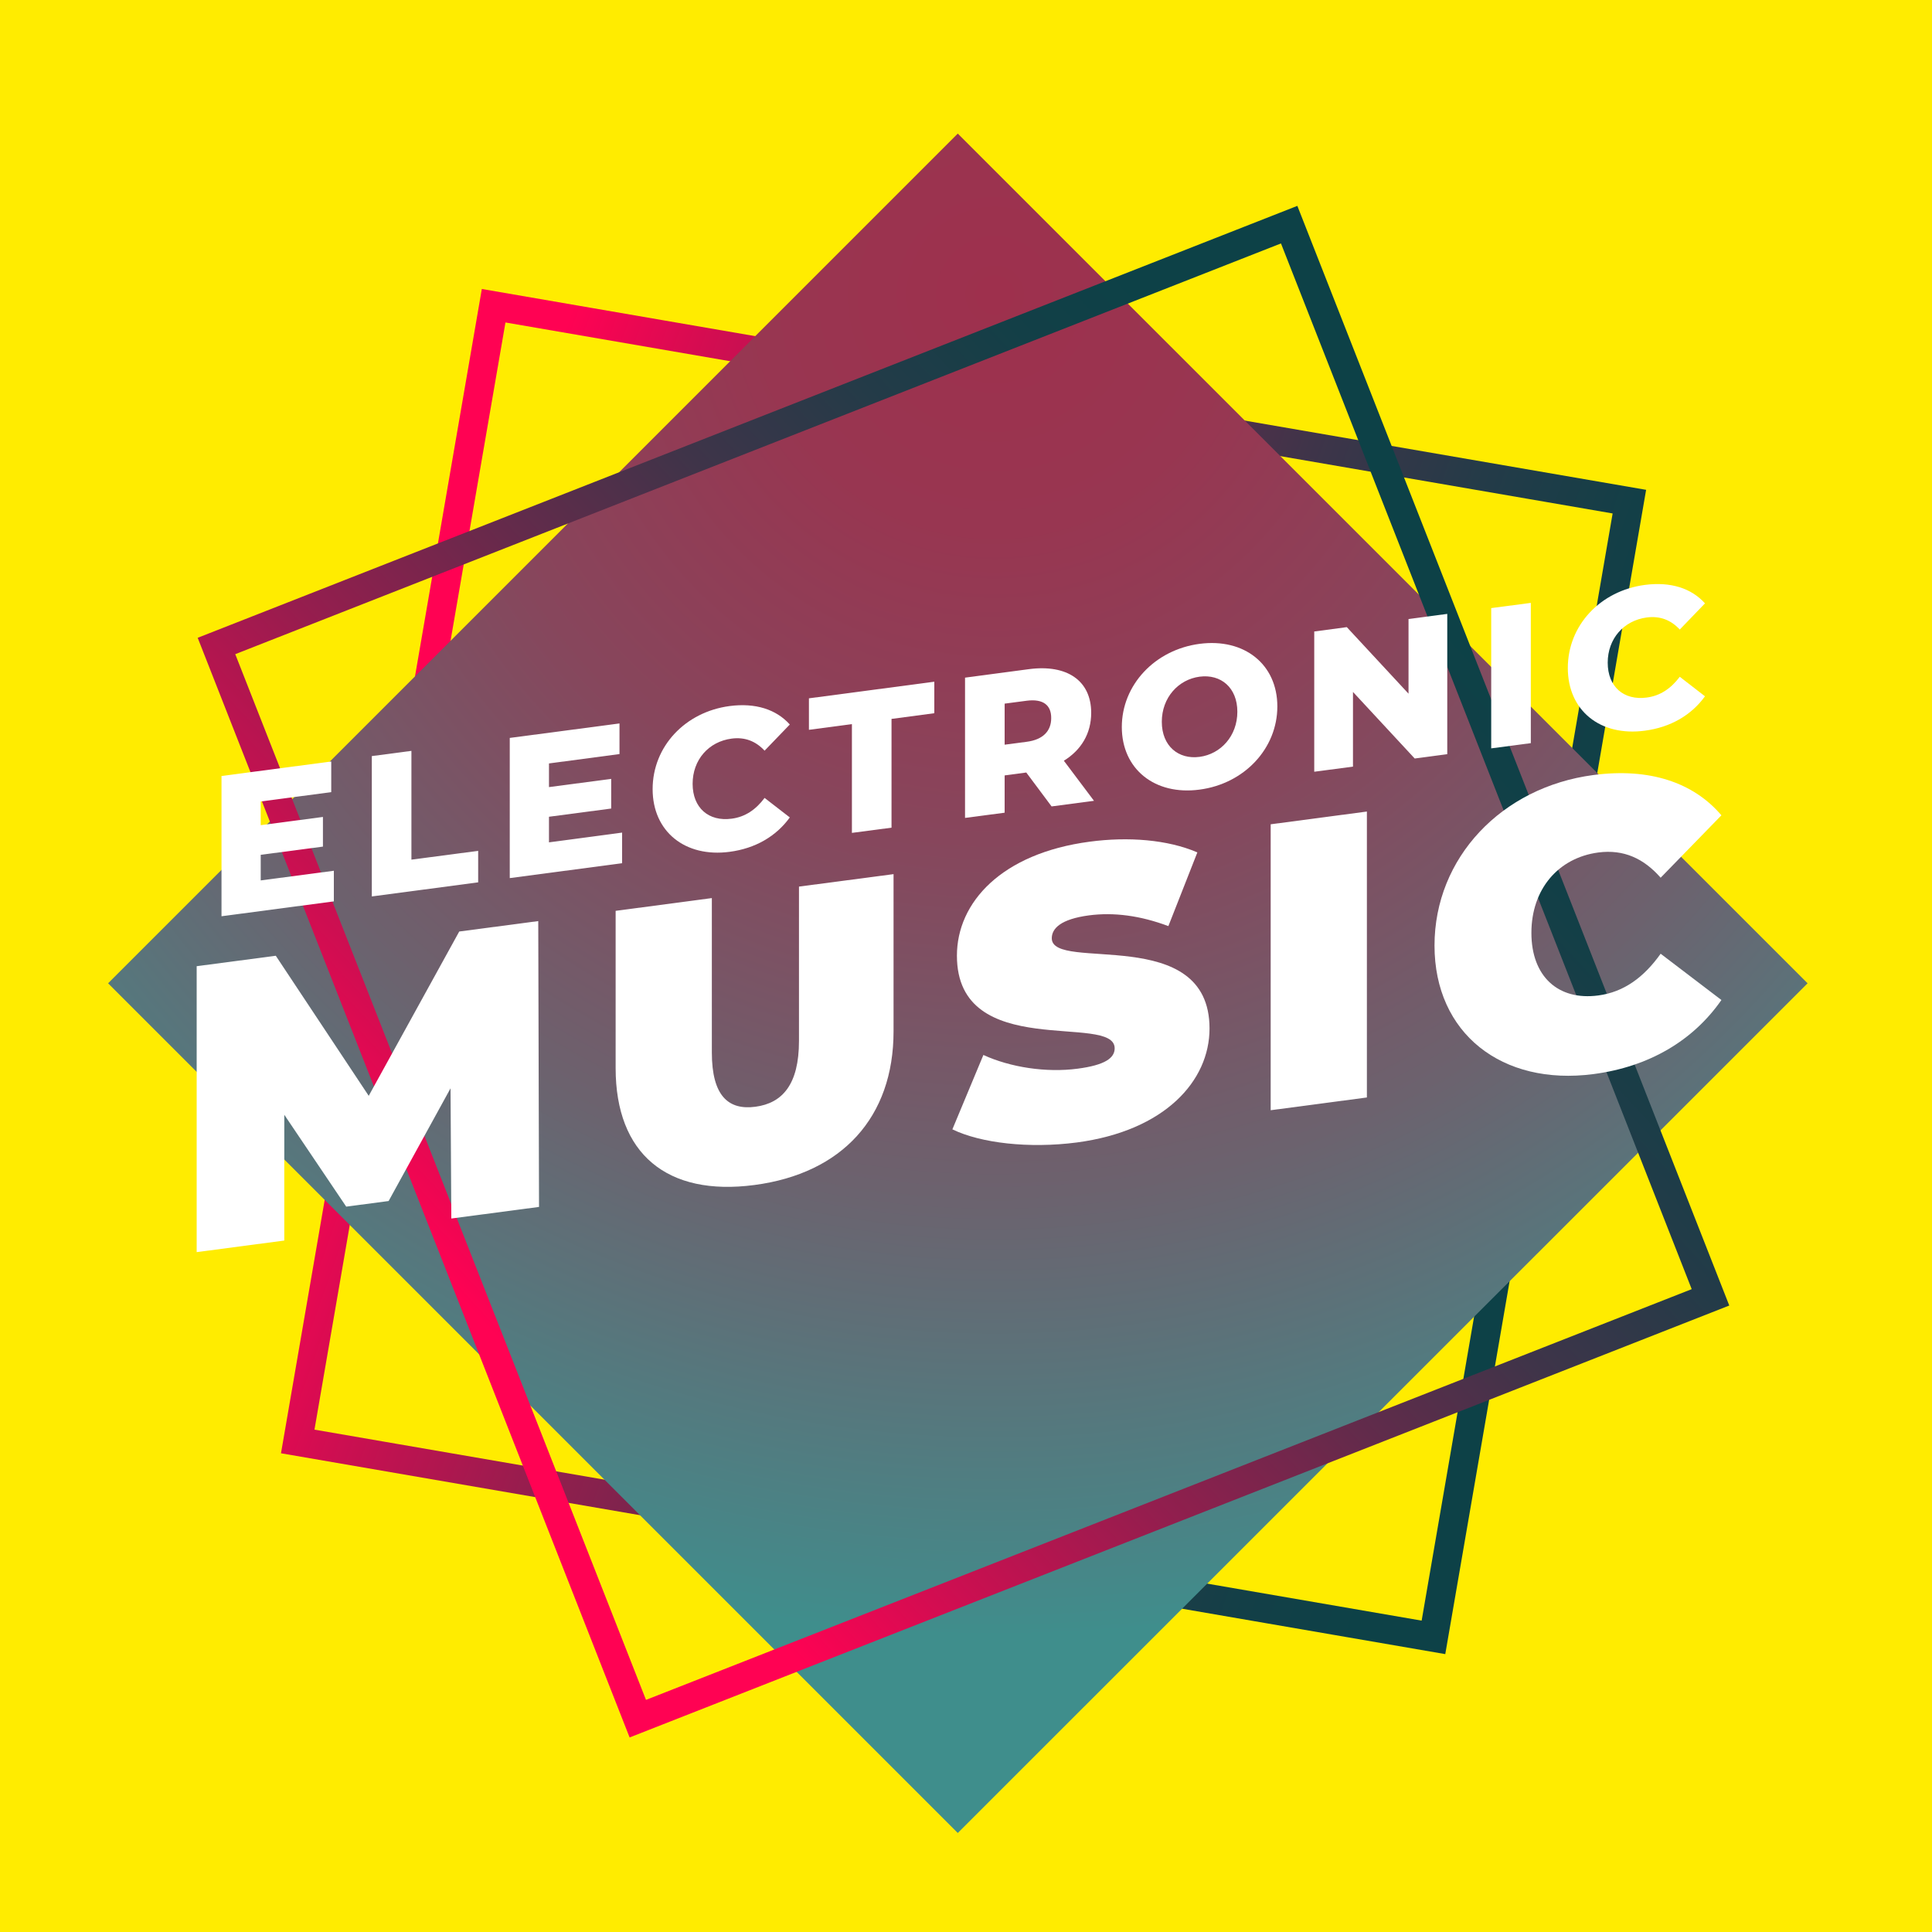
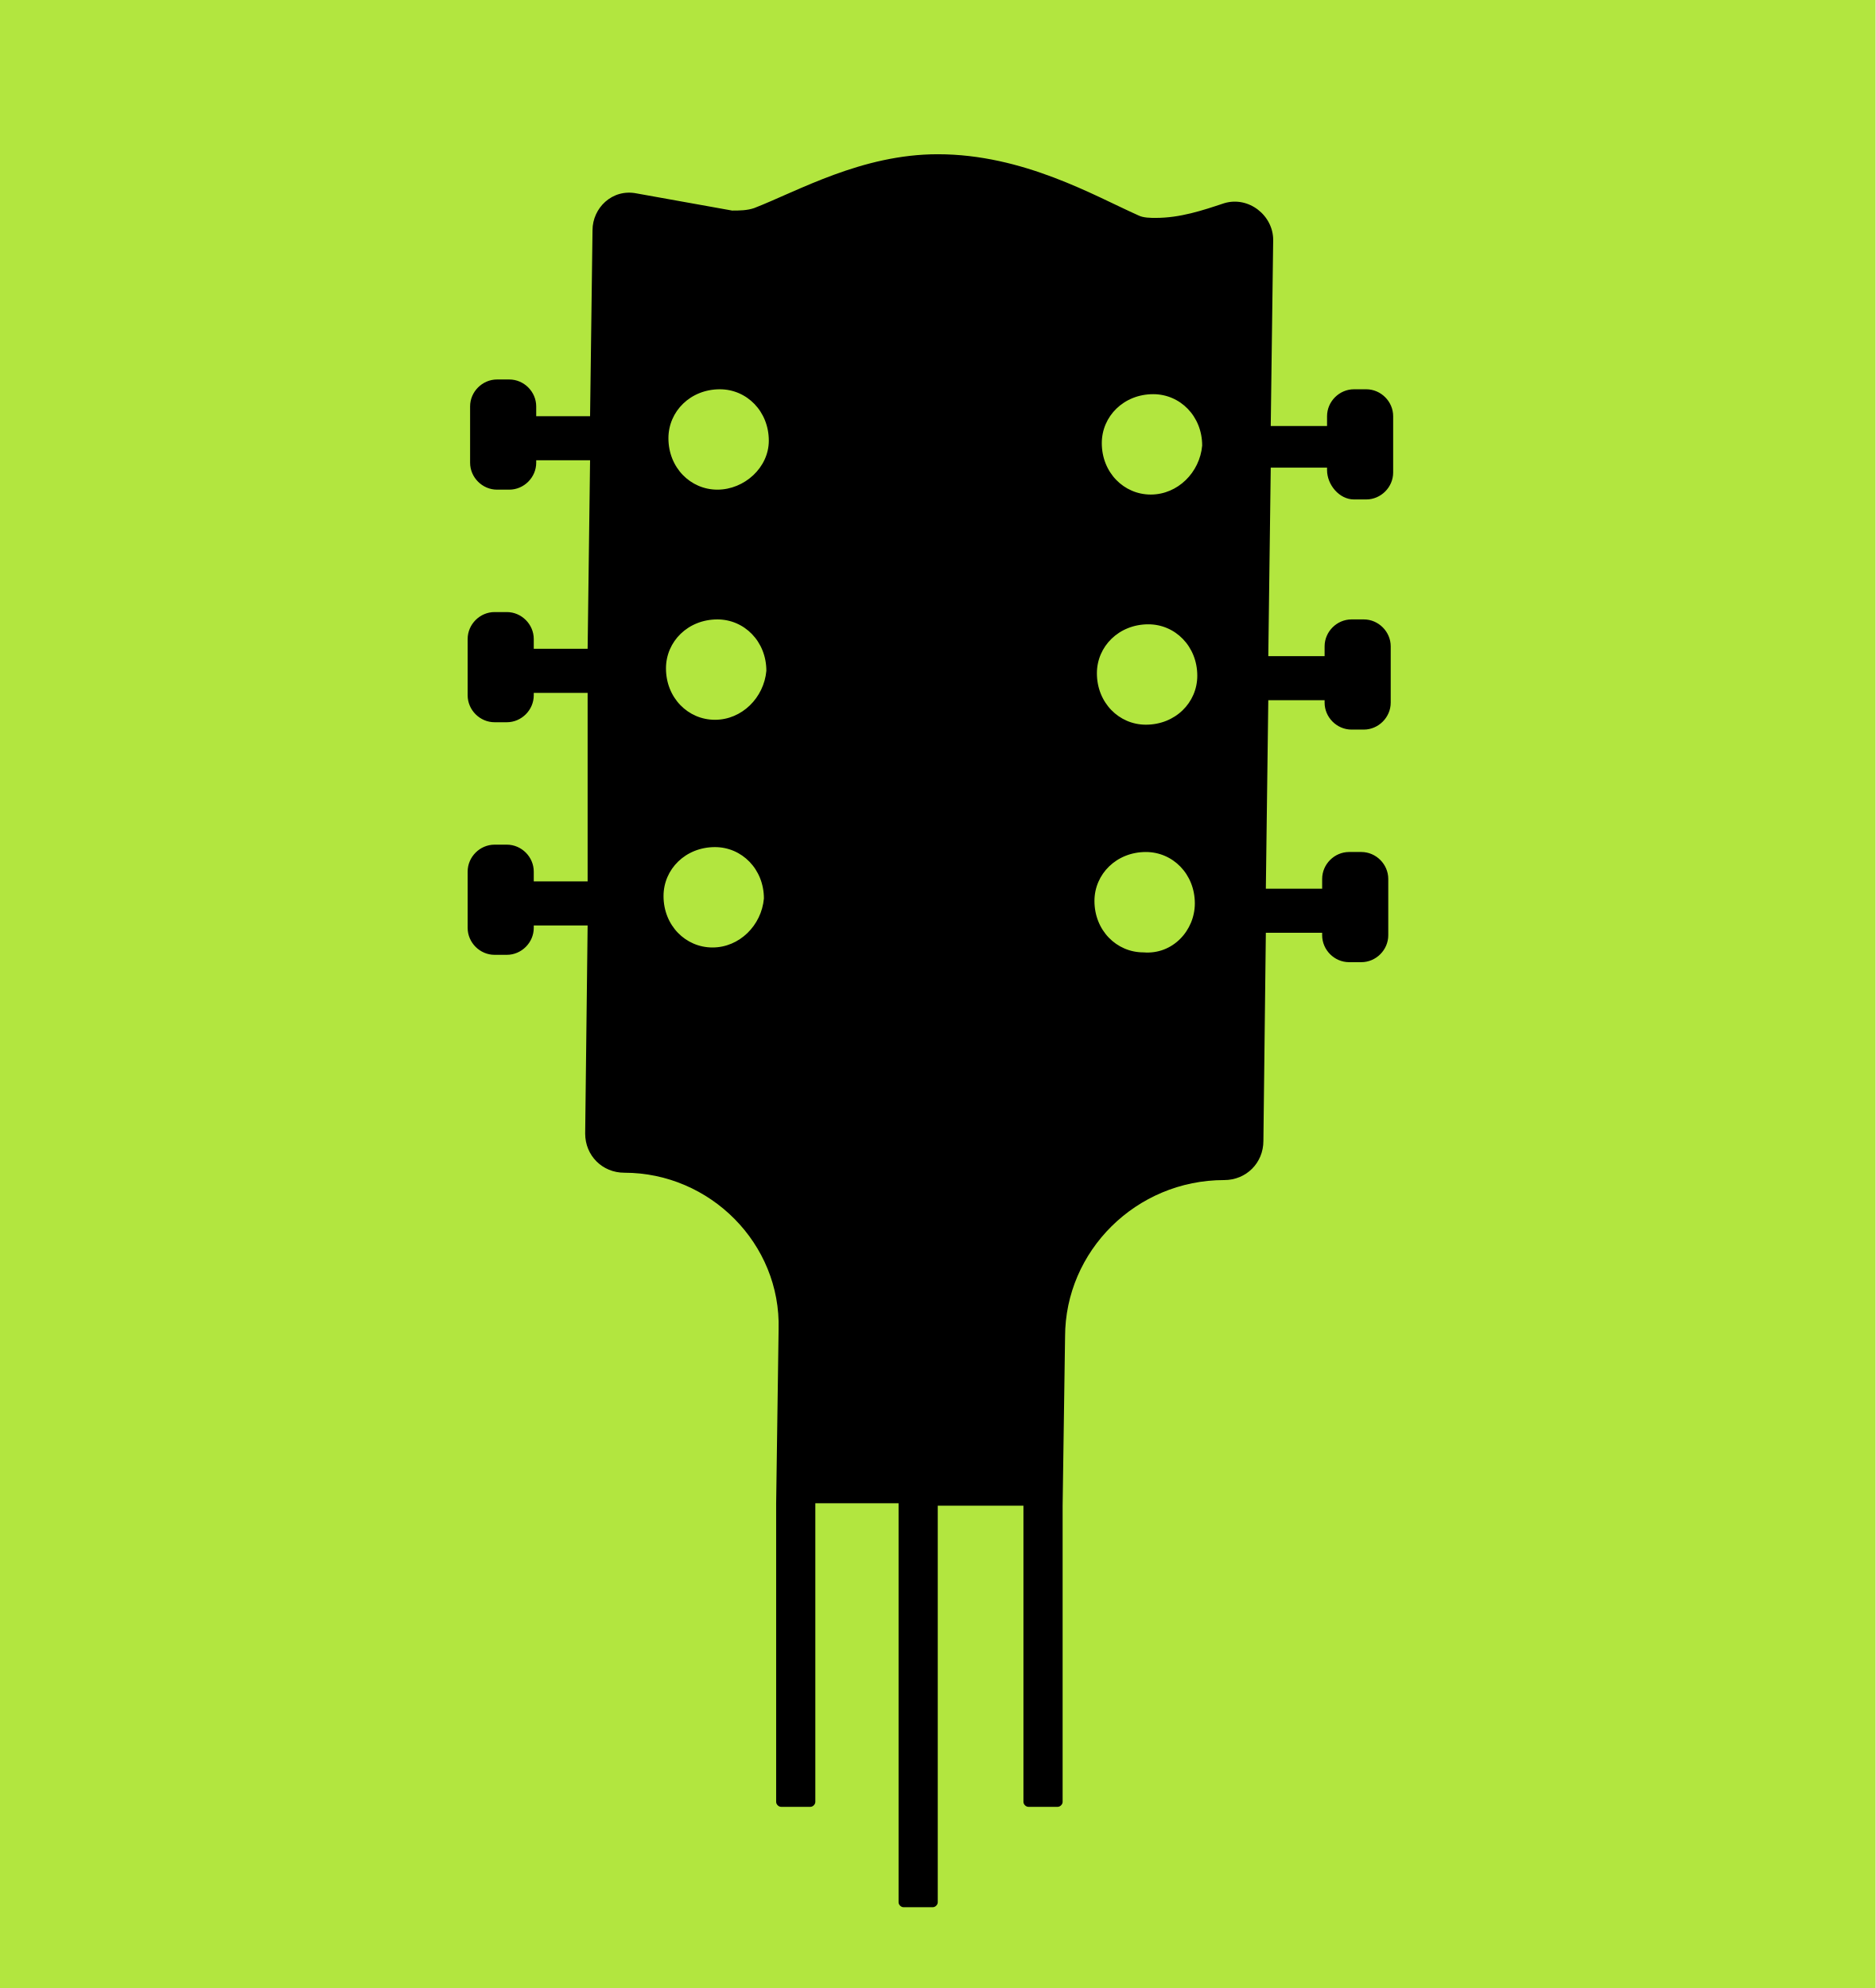
- <svg xmlns="http://www.w3.org/2000/svg" xmlns:xlink="http://www.w3.org/1999/xlink" version="1.1" x="0px" y="0px" viewBox="0 0 200 200" style="enable-background:new 0 0 200 200;" xml:space="preserve">
+ <svg xmlns="http://www.w3.org/2000/svg" version="1.1" id="Layer_1" x="0px" y="0px" viewBox="0 0 76.6 81.2" style="enable-background:new 0 0 76.6 81.2;" xml:space="preserve">
  <style type="text/css">
- 	.st0{fill:#FFEC00;}
- 	.st1{fill:url(#SVGID_1_);}
- 	.st2{fill:none;stroke:url(#SVGID_00000084499742713988605930000009753413609482653570_);stroke-width:3;stroke-miterlimit:10;}
- 	.st3{fill:url(#XMLID_00000092447378195290316990000006771144177760633256_);}
- 	.st4{fill:none;stroke:url(#SVGID_00000175307151612890014900000009953327533009768077_);stroke-width:3;stroke-miterlimit:10;}
- 	.st5{fill:#FFFFFF;}
+ 	.st0{fill:#B2E63F;}
</style>
-   <g id="BACKGROUND">
-     <rect class="st0" width="200" height="200" />
-   </g>
-   <g id="OBJECTS">
-     <g id="XMLID_277_">
-       <defs>
-         <rect id="XMLID_40_" x="-568.73" y="-13.58" transform="matrix(0.7071 -0.7071 0.7071 0.7071 -188.9001 -329.0543)" width="154.15" height="154.15" />
-       </defs>
-       <clipPath id="XMLID_00000174560214988845277080000011174134768112319665_">
-         <use xlink:href="#XMLID_40_" style="overflow:visible;" />
-       </clipPath>
-     </g>
-     <linearGradient id="SVGID_1_" gradientUnits="userSpaceOnUse" x1="533.618" y1="330.885" x2="-466.382" y2="330.885" gradientTransform="matrix(-1 0 0 -1 628.1698 -225.9757)">
-       <stop offset="0" style="stop-color:#008BD6" />
-       <stop offset="0.015" style="stop-color:#0184CF" />
-       <stop offset="0.096" style="stop-color:#0565AB" />
-       <stop offset="0.186" style="stop-color:#09498D" />
-       <stop offset="0.283" style="stop-color:#0D3374" />
-       <stop offset="0.393" style="stop-color:#0F2261" />
-       <stop offset="0.52" style="stop-color:#111654" />
-       <stop offset="0.682" style="stop-color:#120F4C" />
-       <stop offset="0.996" style="stop-color:#120D4A" />
-     </linearGradient>
-     <polygon class="st1" points="94.55,-776.86 1094.55,-776.86 1094.55,-336.86 94.55,-336.86  " />
-     <linearGradient id="SVGID_00000160174955783972177530000013388278781793053112_" gradientUnits="userSpaceOnUse" x1="38.594" y1="100.587" x2="160.893" y2="100.587" gradientTransform="matrix(-0.9855 -0.17 0.17 -0.9855 180.94 216.6617)">
-       <stop offset="0" style="stop-color:#FF0253" />
-       <stop offset="0.119" style="stop-color:#D30D51" />
-       <stop offset="0.296" style="stop-color:#971D4E" />
-       <stop offset="0.467" style="stop-color:#662A4B" />
-       <stop offset="0.627" style="stop-color:#3F3449" />
-       <stop offset="0.774" style="stop-color:#243B48" />
-       <stop offset="0.903" style="stop-color:#133F47" />
-       <stop offset="1" style="stop-color:#0D4147" />
-     </linearGradient>
-     <rect x="40.09" y="40.94" transform="matrix(-0.9855 -0.17 0.17 -0.9855 180.94 216.6616)" style="fill:none;stroke:url(#SVGID_00000160174955783972177530000013388278781793053112_);stroke-width:3;stroke-miterlimit:10;" width="119.3" height="119.3" />
-   </g>
-   <g id="TEXTURE">
- </g>
-   <g id="DESIGNED_BY_FREEPIK">
-     <radialGradient id="XMLID_00000070817609128633961310000014451674782340480427_" cx="120.138" cy="10.786" r="225.113" gradientTransform="matrix(0.807 0 0 0.807 6.0298 21.816)" gradientUnits="userSpaceOnUse">
-       <stop offset="0" style="stop-color:#9E304D" />
-       <stop offset="0.134" style="stop-color:#983651" />
-       <stop offset="0.311" style="stop-color:#87465C" />
-       <stop offset="0.512" style="stop-color:#6C626E" />
-       <stop offset="0.731" style="stop-color:#468788" />
-       <stop offset="0.765" style="stop-color:#3F8E8C" />
-     </radialGradient>
-     <polygon id="XMLID_278_" style="fill:url(#XMLID_00000070817609128633961310000014451674782340480427_);" points="99.15,13.83    11.19,101.79 99.15,189.75 187.12,101.79  " />
-     <linearGradient id="SVGID_00000106852389293055790080000007627499444203432361_" gradientUnits="userSpaceOnUse" x1="38.594" y1="100.587" x2="160.893" y2="100.587" gradientTransform="matrix(-0.9308 0.3656 -0.3656 -0.9308 229.353 157.75)">
-       <stop offset="0" style="stop-color:#FF0253" />
-       <stop offset="0.119" style="stop-color:#D30D51" />
-       <stop offset="0.296" style="stop-color:#971D4E" />
-       <stop offset="0.467" style="stop-color:#662A4B" />
-       <stop offset="0.627" style="stop-color:#3F3449" />
-       <stop offset="0.774" style="stop-color:#243B48" />
-       <stop offset="0.903" style="stop-color:#133F47" />
-       <stop offset="1" style="stop-color:#0D4147" />
-     </linearGradient>
-     <rect x="40.09" y="40.94" transform="matrix(-0.9308 0.3656 -0.3656 -0.9308 229.3529 157.7499)" style="fill:none;stroke:url(#SVGID_00000106852389293055790080000007627499444203432361_);stroke-width:3;stroke-miterlimit:10;" width="119.3" height="119.3" />
-     <g id="XMLID_600_">
-       <g>
-         <g>
-           <path class="st5" d="M34.56,90.14v3.17l-11.63,1.54V80.33l11.36-1.5V82l-7.3,0.97v2.45l6.44-0.85v3.07l-6.44,0.85v2.65      L34.56,90.14z" />
-           <path class="st5" d="M38.49,78.27l4.1-0.54v11.26l6.91-0.91v3.26l-11.01,1.46V78.27z" />
-           <path class="st5" d="M64.4,86.19v3.17L52.77,90.9V76.39l11.36-1.5v3.17l-7.3,0.97v2.45l6.44-0.85v3.07l-6.44,0.85v2.65      L64.4,86.19z" />
-           <path class="st5" d="M67.56,81.69c0-4.42,3.37-7.99,7.97-8.6c2.67-0.35,4.82,0.34,6.23,1.91l-2.61,2.71      c-0.91-0.98-2.03-1.43-3.41-1.25c-2.38,0.31-4.04,2.19-4.04,4.68s1.66,3.93,4.04,3.61c1.39-0.18,2.5-0.93,3.41-2.15l2.61,2.02      c-1.41,1.95-3.56,3.21-6.23,3.56C70.94,88.79,67.56,86.1,67.56,81.69z" />
-           <path class="st5" d="M88.19,74.96l-4.45,0.59v-3.26l12.98-1.72v3.26l-4.43,0.59v11.26l-4.1,0.54V74.96z" />
-           <path class="st5" d="M106.24,79.97l-2.24,0.3v3.86l-4.1,0.54V70.15l6.62-0.88c3.95-0.52,6.44,1.2,6.44,4.52      c0,2.14-1.03,3.85-2.83,4.96l3.12,4.15l-4.39,0.58L106.24,79.97z M106.28,72.54l-2.28,0.3v4.25l2.28-0.3      c1.7-0.22,2.54-1.12,2.54-2.45C108.83,72.99,107.98,72.32,106.28,72.54z" />
-           <path class="st5" d="M116.13,75.26c0-4.35,3.42-8,8.05-8.61c4.64-0.61,8.05,2.13,8.05,6.48s-3.41,8-8.05,8.61      C119.55,82.36,116.13,79.62,116.13,75.26z M128.09,73.68c0-2.51-1.72-3.92-3.91-3.63s-3.91,2.16-3.91,4.67      c0,2.51,1.72,3.92,3.91,3.63S128.09,76.19,128.09,73.68z" />
-           <path class="st5" d="M149.82,63.55v14.52l-3.37,0.45l-6.39-6.89v7.73l-4.01,0.53V65.37l3.37-0.45l6.39,6.89v-7.73L149.82,63.55z      " />
-           <path class="st5" d="M154.37,62.95l4.1-0.54v14.52l-4.1,0.54V62.95z" />
-           <path class="st5" d="M162.3,69.15c0-4.42,3.37-7.99,7.97-8.6c2.67-0.35,4.82,0.34,6.23,1.91l-2.61,2.71      c-0.91-0.98-2.03-1.43-3.42-1.25c-2.38,0.32-4.04,2.19-4.04,4.68s1.66,3.93,4.04,3.61c1.39-0.18,2.5-0.93,3.42-2.15l2.61,2.02      c-1.41,1.95-3.56,3.21-6.23,3.56C165.67,76.26,162.3,73.57,162.3,69.15z" />
-         </g>
-       </g>
-       <g>
-         <g>
-           <path class="st5" d="M46.72,126.14l-0.08-13.48l-6.41,11.67l-4.39,0.58l-6.41-9.51v13.02l-9.07,1.2v-29.6l8.19-1.08l9.62,14.5      l9.37-17.01l8.18-1.08l0.08,29.59L46.72,126.14z" />
-           <path class="st5" d="M63.73,110.57V94.29l9.96-1.32v15.98c0,4.52,1.73,5.99,4.51,5.62s4.51-2.29,4.51-6.81V91.78l9.79-1.29      v16.28c0,8.88-5.32,14.7-14.39,15.9C69.05,123.87,63.73,119.45,63.73,110.57z" />
-           <path class="st5" d="M98.59,116.91l3.21-7.7c2.79,1.28,6.5,1.85,9.75,1.42c2.83-0.37,3.84-1.1,3.84-2.11      c0-3.72-16.33,1.44-16.33-9.59c0-5.5,4.6-10.59,13.75-11.8c3.97-0.53,8.06-0.22,11.14,1.11l-3,7.63      c-2.91-1.09-5.65-1.45-8.23-1.11c-2.91,0.39-3.84,1.35-3.84,2.37c0,3.55,16.33-1.57,16.33,9.34c0,5.41-4.6,10.59-13.75,11.8      C106.52,118.91,101.54,118.34,98.59,116.91z" />
-           <path class="st5" d="M131.54,85.33l9.96-1.32v29.6l-9.96,1.32V85.33z" />
-           <path class="st5" d="M148.5,97.88c0-9.09,6.96-16.4,16.45-17.65c5.78-0.76,10.34,0.75,13.25,4.17l-6.29,6.46      c-1.73-1.97-3.8-2.96-6.46-2.61c-4.13,0.55-6.92,3.79-6.92,8.32s2.79,7.03,6.92,6.48c2.66-0.35,4.73-1.89,6.46-4.32l6.29,4.79      c-2.91,4.19-7.47,6.91-13.25,7.67C155.47,112.43,148.5,106.97,148.5,97.88z" />
-         </g>
-       </g>
-     </g>
+   <g>
+     <rect class="st0" width="76.6" height="81.2" />
+     <path d="M55.3,20.4l0.5,0c0.6,0,1.1-0.5,1.1-1.1l0-2.3c0-0.6-0.5-1.1-1.1-1.1l-0.5,0c-0.6,0-1.1,0.5-1.1,1.1l0,0.4l-2.3,0l0.1-7.6   c0-1-1-1.8-2-1.5c-0.9,0.3-1.8,0.6-2.8,0.6c-0.2,0-0.5,0-0.7-0.1c-1.8-0.8-4.7-2.5-8.2-2.5c-3.1,0-5.7,1.5-7.5,2.2   c-0.3,0.1-0.6,0.1-0.9,0.1l-3.9-0.7c-1-0.2-1.8,0.6-1.8,1.5l-0.1,7.6l-2.2,0l0-0.4c0-0.6-0.5-1.1-1.1-1.1l-0.5,0   c-0.6,0-1.1,0.5-1.1,1.1l0,2.3c0,0.6,0.5,1.1,1.1,1.1l0.5,0c0.6,0,1.1-0.5,1.1-1.1l0-0.1l2.2,0l-0.1,7.7l-2.2,0l0-0.4   c0-0.6-0.5-1.1-1.1-1.1l-0.5,0c-0.6,0-1.1,0.5-1.1,1.1l0,2.3c0,0.6,0.5,1.1,1.1,1.1l0.5,0c0.6,0,1.1-0.5,1.1-1.1l0-0.1l2.2,0L24,36   l-2.2,0l0-0.4c0-0.6-0.5-1.1-1.1-1.1l-0.5,0c-0.6,0-1.1,0.5-1.1,1.1l0,2.3c0,0.6,0.5,1.1,1.1,1.1l0.5,0c0.6,0,1.1-0.5,1.1-1.1   l0-0.1l2.2,0l-0.1,8.5c0,0.9,0.7,1.6,1.6,1.6l0,0c3.5,0,6.4,2.9,6.3,6.4l-0.1,7.1l0,12.2c0,0.1,0.1,0.2,0.2,0.2h1.2   c0.1,0,0.2-0.1,0.2-0.2V61.4l3.4,0v16.3c0,0.1,0.1,0.2,0.2,0.2h1.2c0.1,0,0.2-0.1,0.2-0.2V61.5l3.5,0v12.1c0,0.1,0.1,0.2,0.2,0.2   h1.2c0.1,0,0.2-0.1,0.2-0.2l0-12.1l0.1-6.9c0-3.5,2.9-6.4,6.5-6.4h0c0.9,0,1.6-0.7,1.6-1.6l0.1-8.5l2.3,0l0,0.1   c0,0.6,0.5,1.1,1.1,1.1l0.5,0c0.6,0,1.1-0.5,1.1-1.1l0-2.3c0-0.6-0.5-1.1-1.1-1.1l-0.5,0c-0.6,0-1.1,0.5-1.1,1.1l0,0.4l-2.3,0   l0.1-7.7l2.3,0l0,0.1c0,0.6,0.5,1.1,1.1,1.1l0.5,0c0.6,0,1.1-0.5,1.1-1.1l0-2.3c0-0.6-0.5-1.1-1.1-1.1l-0.5,0   c-0.6,0-1.1,0.5-1.1,1.1l0,0.4l-2.3,0l0.1-7.7l2.3,0l0,0.1C54.2,19.8,54.7,20.4,55.3,20.4z M29.1,38.7c-1.1,0-2-0.9-2-2.1   c0-1.1,0.9-2,2.1-2c1.1,0,2,0.9,2,2.1C31.1,37.8,30.2,38.7,29.1,38.7z M29.2,29.4c-1.1,0-2-0.9-2-2.1c0-1.1,0.9-2,2.1-2   c1.1,0,2,0.9,2,2.1C31.2,28.5,30.3,29.4,29.2,29.4z M29.3,20c-1.1,0-2-0.9-2-2.1c0-1.1,0.9-2,2.1-2c1.1,0,2,0.9,2,2.1   C31.4,19.1,30.4,20,29.3,20z M46.7,38.9c-1.1,0-2-0.9-2-2.1c0-1.1,0.9-2,2.1-2c1.1,0,2,0.9,2,2.1C48.8,38,47.9,39,46.7,38.9z    M46.8,29.6c-1.1,0-2-0.9-2-2.1c0-1.1,0.9-2,2.1-2c1.1,0,2,0.9,2,2.1C48.9,28.7,48,29.6,46.8,29.6z M47,20.2c-1.1,0-2-0.9-2-2.1   c0-1.1,0.9-2,2.1-2c1.1,0,2,0.9,2,2.1C49,19.3,48.1,20.2,47,20.2z" />
  </g>
</svg>
